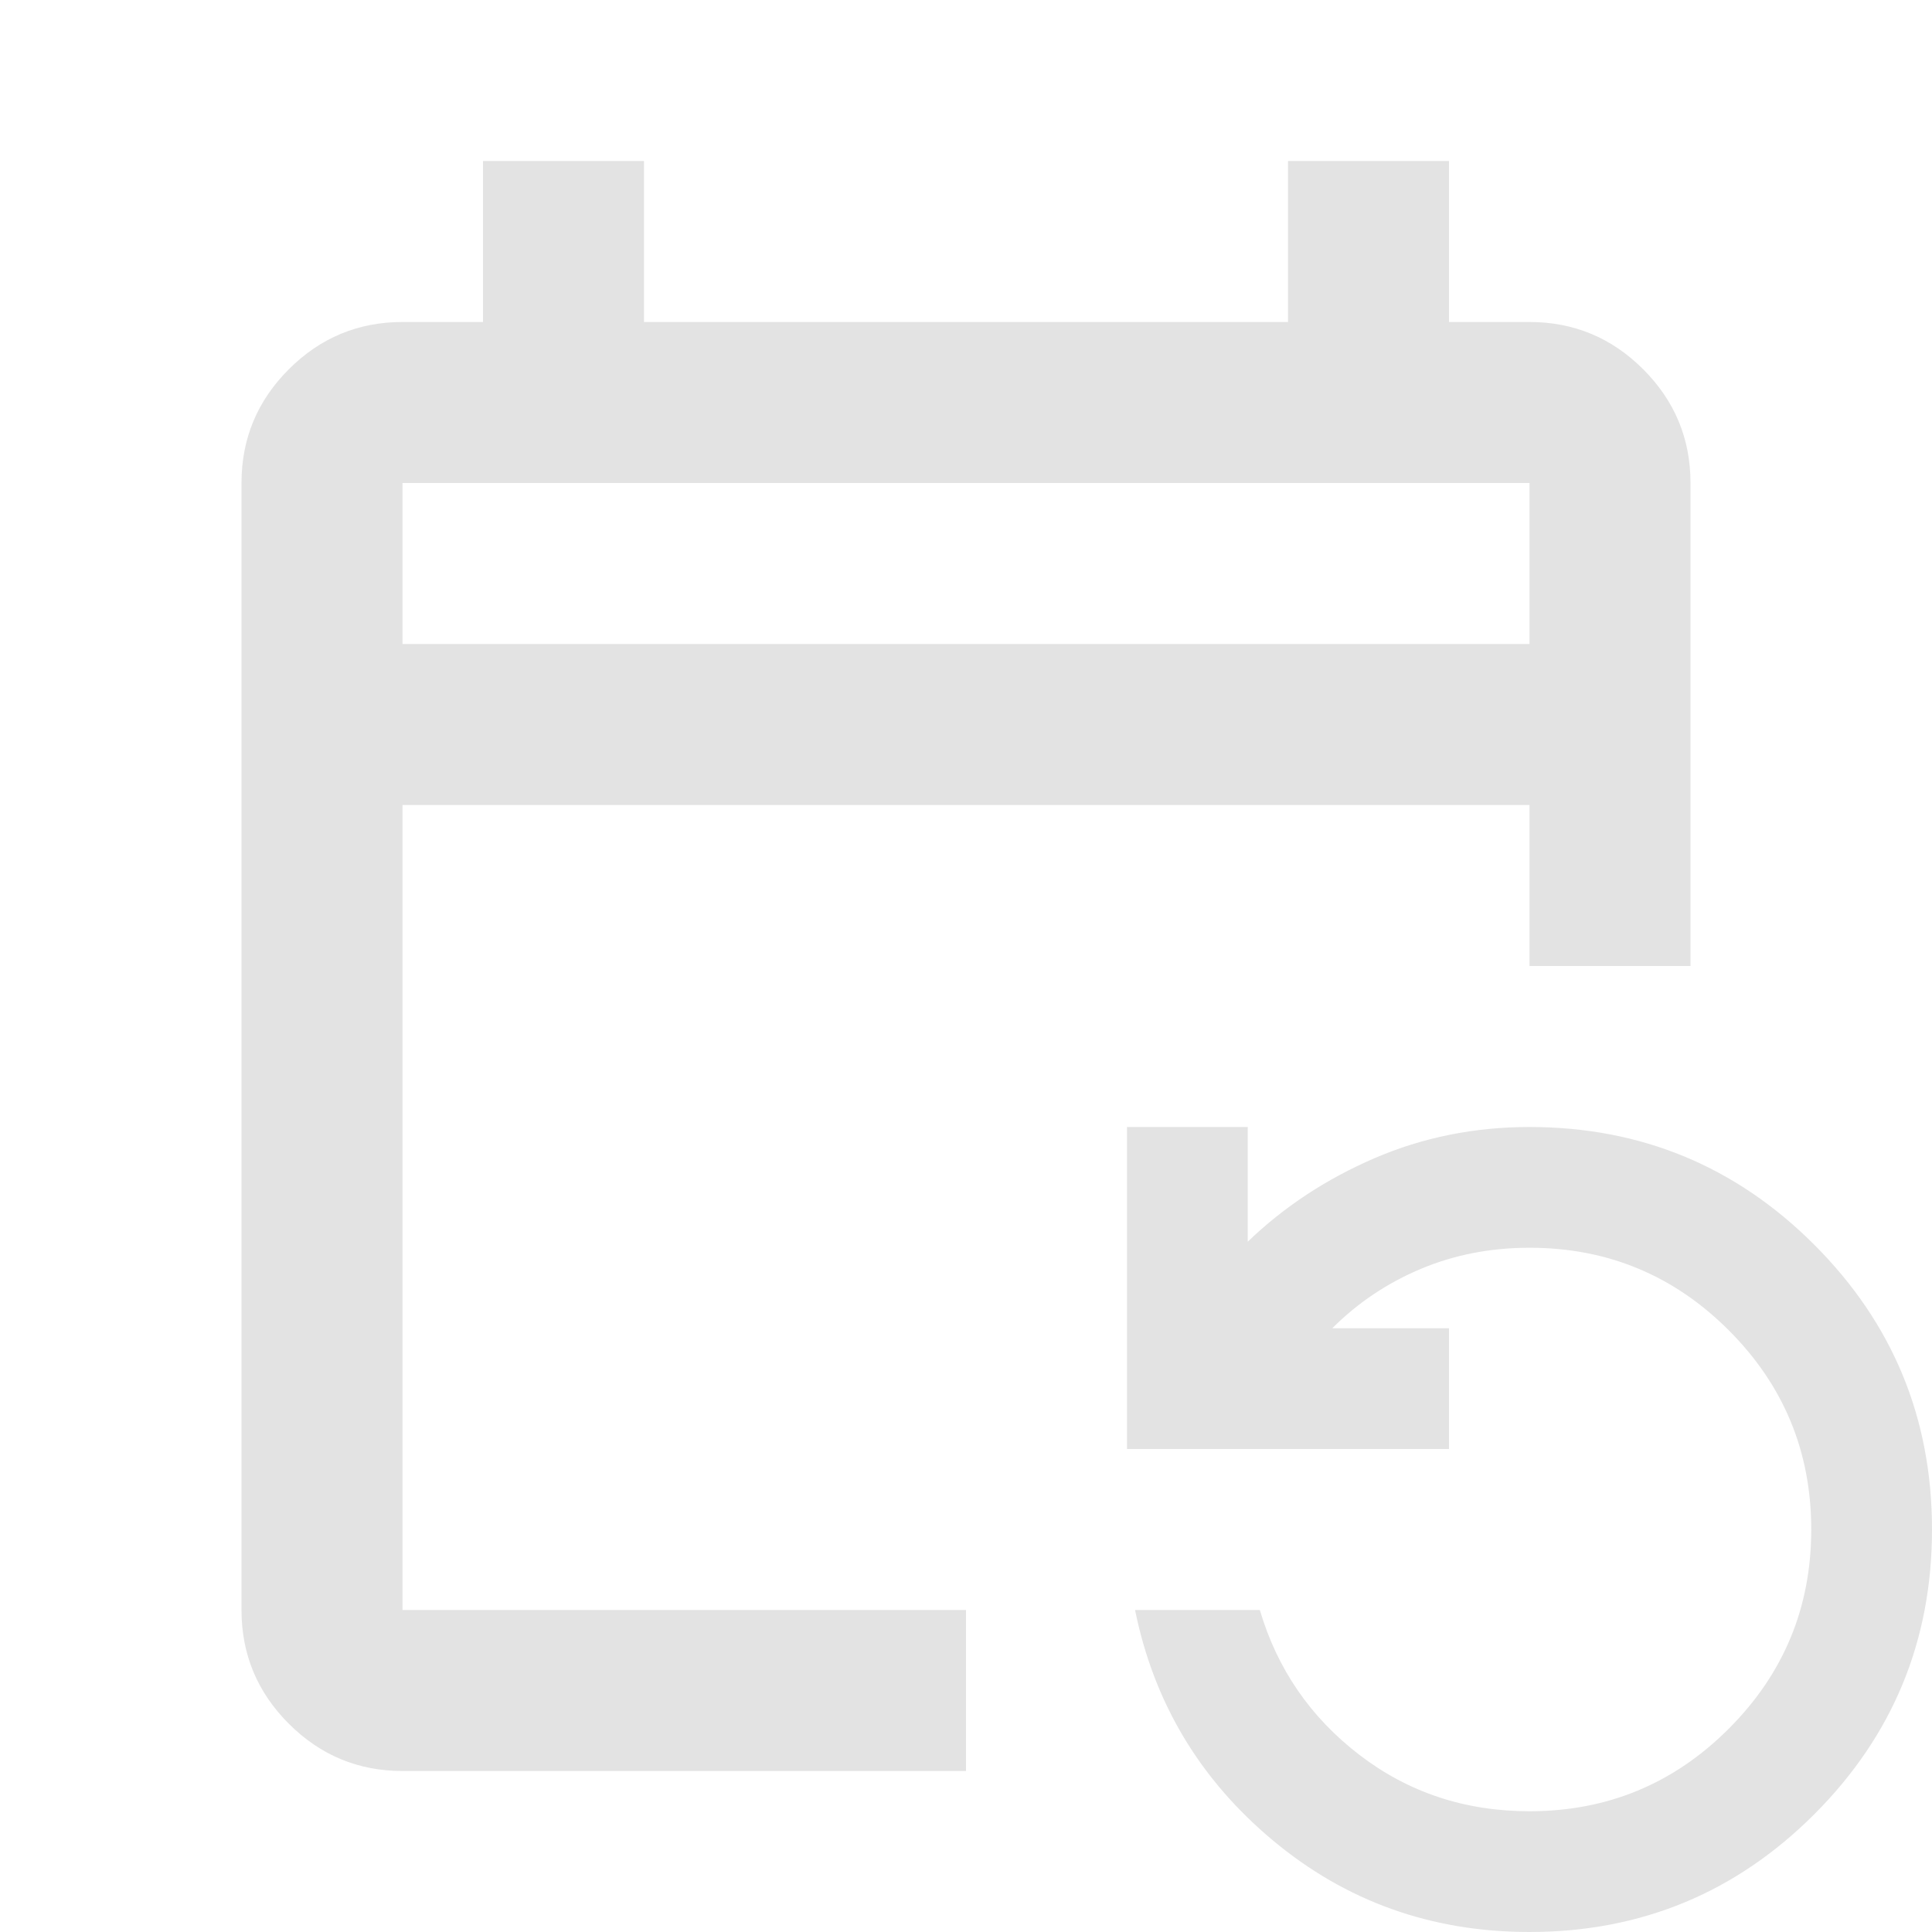
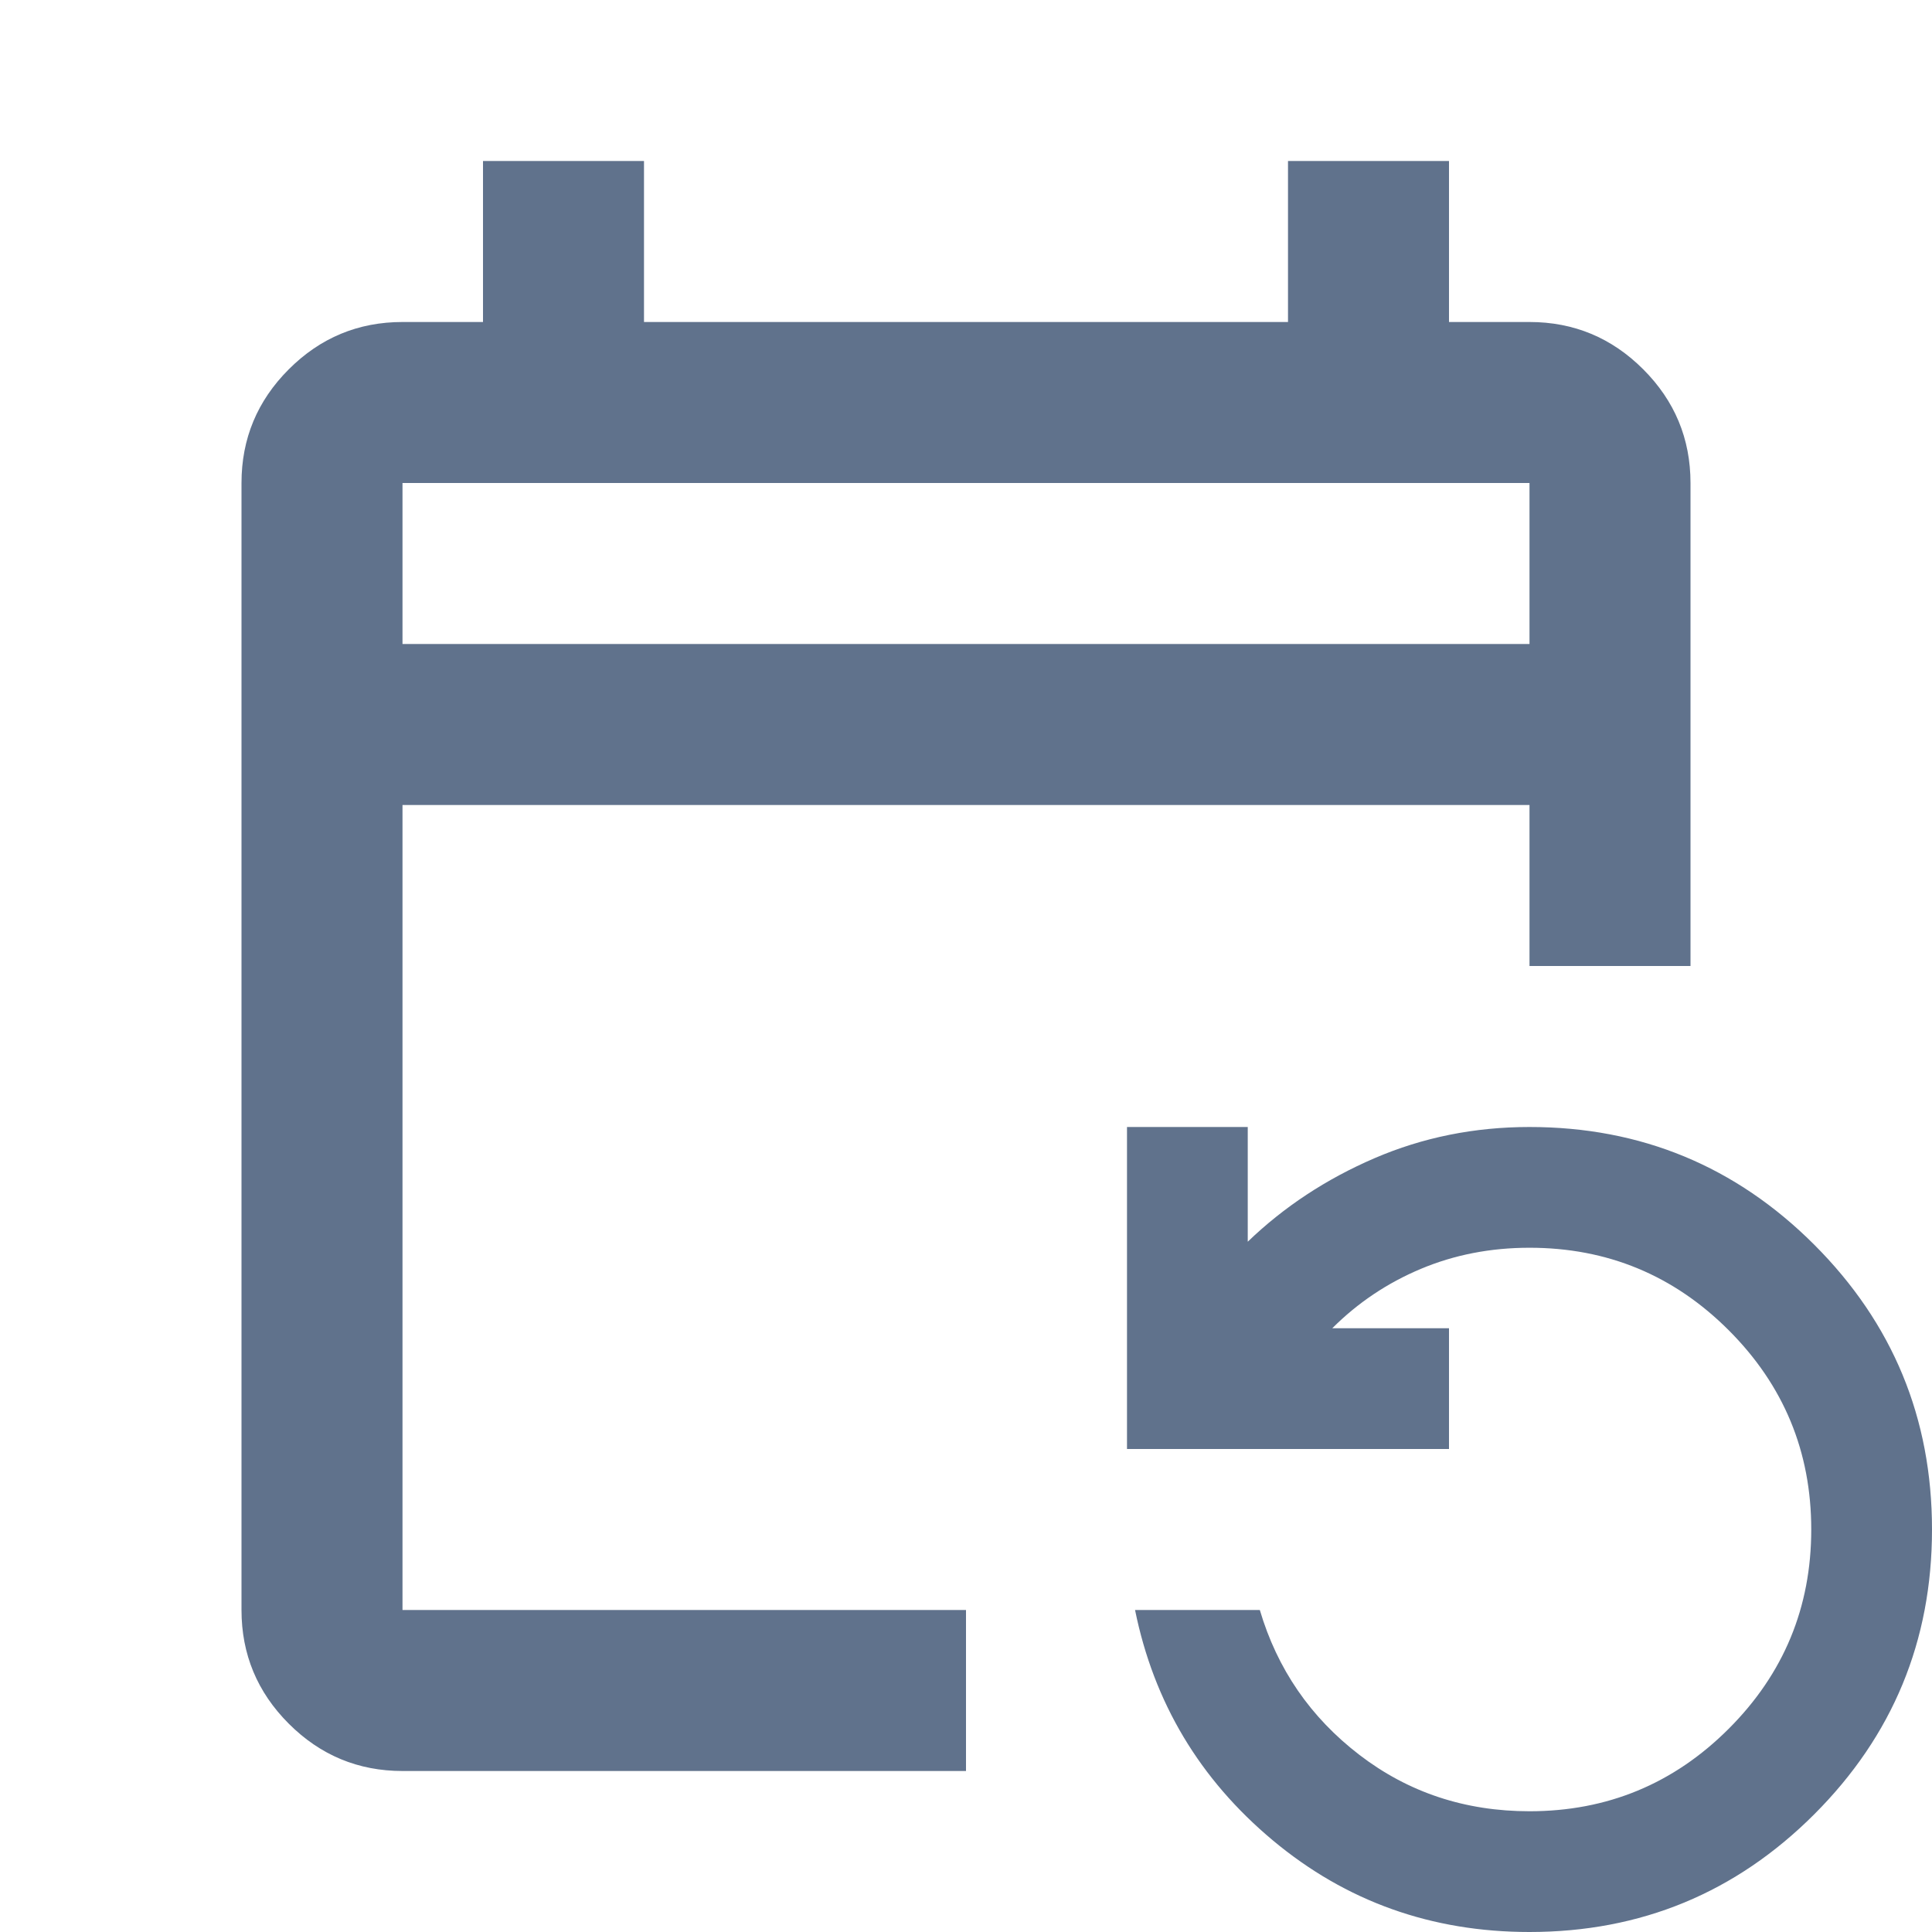
- <svg xmlns="http://www.w3.org/2000/svg" height="24px" viewBox="0 -960 960 960" width="24px" fill="#e3e3e3">
+ <svg xmlns="http://www.w3.org/2000/svg" height="24px" viewBox="0 -960 960 960" width="24px" fill="#60728c">
  <path d="M200-80q-33 0-56.5-23.5T120-160v-560q0-33 23.5-56.5T200-800h40v-80h80v80h320v-80h80v80h40q33 0 56.5 23.5T840-720v240h-80v-80H200v400h280v80H200ZM760 0q-73 0-127.5-45.5T564-160h62q13 44 49.5 72T760-60q58 0 99-41t41-99q0-58-41-99t-99-41q-29 0-54 10.5T662-300h58v60H560v-160h60v57q27-26 63-41.5t77-15.5q83 0 141.5 58.5T960-200q0 83-58.5 141.5T760 0ZM200-640h560v-80H200v80Zm0 0v-80 80Z" />
</svg>
